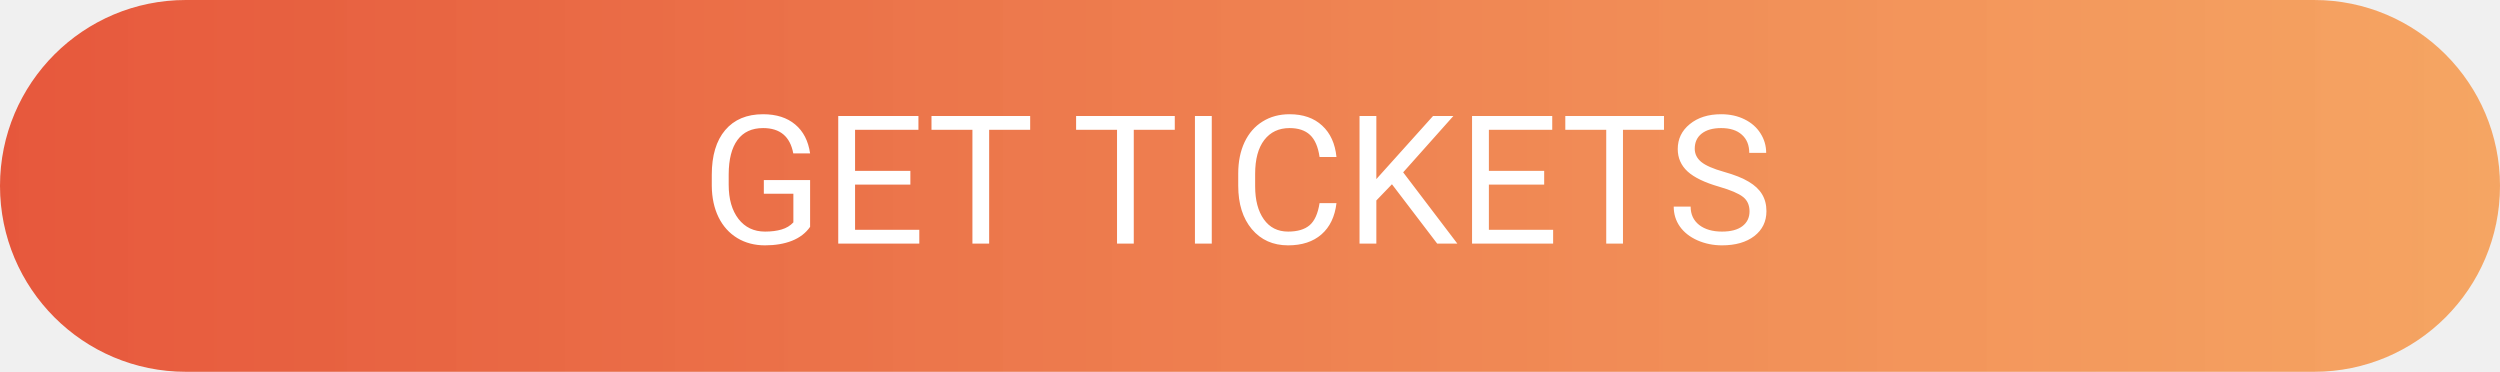
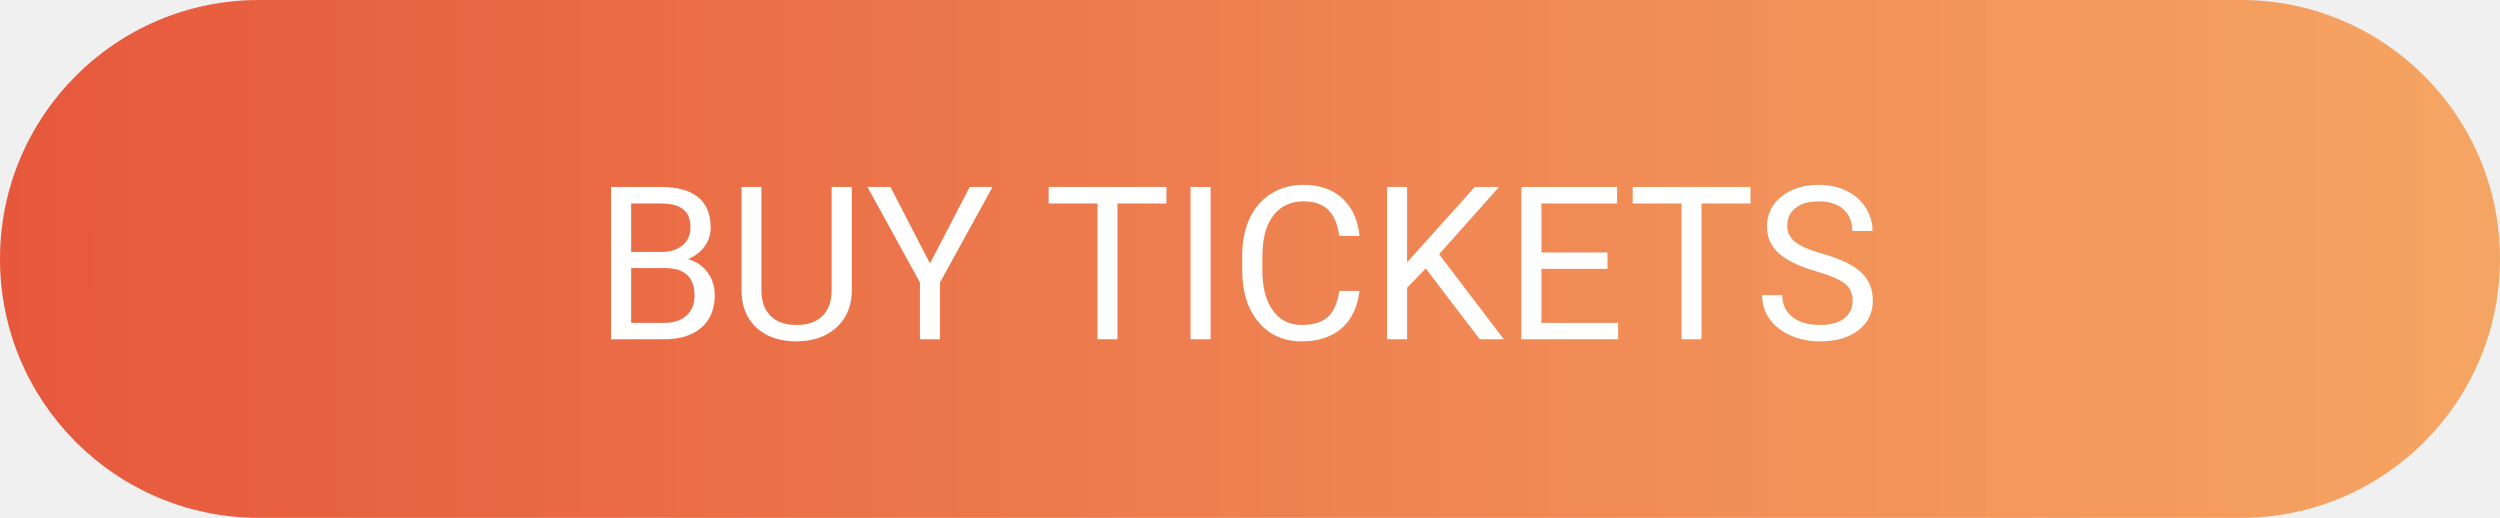
- <svg xmlns="http://www.w3.org/2000/svg" width="195" height="29" viewBox="0 0 195 29" fill="none">
-   <rect width="195" height="29" rx="14.5" fill="url(#paint0_linear)" />
-   <path d="M63.188 17.694C62.851 18.177 62.38 18.54 61.773 18.781C61.172 19.018 60.47 19.137 59.668 19.137C58.857 19.137 58.137 18.948 57.508 18.569C56.879 18.186 56.391 17.644 56.045 16.942C55.703 16.241 55.528 15.427 55.519 14.502V13.634C55.519 12.134 55.867 10.972 56.565 10.148C57.266 9.323 58.251 8.91 59.518 8.91C60.557 8.91 61.393 9.177 62.026 9.71C62.66 10.239 63.047 10.991 63.188 11.966H61.876C61.63 10.649 60.846 9.99 59.524 9.99C58.645 9.99 57.977 10.3 57.522 10.92C57.07 11.535 56.842 12.428 56.838 13.6V14.413C56.838 15.53 57.093 16.418 57.603 17.079C58.114 17.735 58.804 18.064 59.675 18.064C60.167 18.064 60.598 18.009 60.967 17.899C61.336 17.79 61.641 17.605 61.883 17.346V15.11H59.579V14.044H63.188V17.694ZM71.009 14.399H66.695V17.927H71.706V19H65.383V9.047H71.638V10.127H66.695V13.326H71.009V14.399ZM80.353 10.127H77.154V19H75.849V10.127H72.656V9.047H80.353V10.127ZM91.633 10.127H88.434V19H87.128V10.127H83.936V9.047H91.633V10.127ZM94.518 19H93.205V9.047H94.518V19ZM104.245 15.842C104.122 16.895 103.732 17.708 103.076 18.282C102.424 18.852 101.556 19.137 100.472 19.137C99.296 19.137 98.353 18.715 97.642 17.872C96.935 17.029 96.582 15.901 96.582 14.488V13.531C96.582 12.606 96.746 11.793 97.074 11.091C97.407 10.389 97.876 9.851 98.482 9.478C99.088 9.099 99.79 8.91 100.588 8.91C101.645 8.91 102.493 9.206 103.131 9.799C103.769 10.387 104.14 11.203 104.245 12.246H102.926C102.812 11.453 102.563 10.879 102.181 10.523C101.802 10.168 101.271 9.99 100.588 9.99C99.749 9.99 99.091 10.3 98.612 10.92C98.138 11.54 97.901 12.421 97.901 13.565V14.529C97.901 15.609 98.127 16.468 98.578 17.106C99.029 17.744 99.66 18.064 100.472 18.064C101.201 18.064 101.759 17.899 102.146 17.571C102.538 17.239 102.798 16.662 102.926 15.842H104.245ZM108.572 14.372L107.355 15.637V19H106.043V9.047H107.355V13.969L111.778 9.047H113.364L109.447 13.442L113.672 19H112.1L108.572 14.372ZM120.446 14.399H116.133V17.927H121.144V19H114.82V9.047H121.075V10.127H116.133V13.326H120.446V14.399ZM129.791 10.127H126.592V19H125.286V10.127H122.094V9.047H129.791V10.127ZM134.091 14.563C132.965 14.24 132.145 13.843 131.63 13.374C131.119 12.9 130.864 12.317 130.864 11.624C130.864 10.84 131.176 10.193 131.801 9.683C132.43 9.168 133.245 8.91 134.248 8.91C134.932 8.91 135.54 9.042 136.073 9.307C136.611 9.571 137.026 9.936 137.317 10.4C137.614 10.865 137.762 11.373 137.762 11.925H136.442C136.442 11.323 136.251 10.852 135.868 10.51C135.485 10.163 134.945 9.99 134.248 9.99C133.601 9.99 133.095 10.134 132.73 10.421C132.37 10.704 132.19 11.098 132.19 11.604C132.19 12.009 132.361 12.353 132.703 12.636C133.049 12.914 133.635 13.169 134.46 13.401C135.289 13.634 135.937 13.891 136.401 14.174C136.871 14.452 137.217 14.778 137.44 15.151C137.668 15.525 137.782 15.965 137.782 16.471C137.782 17.277 137.468 17.924 136.839 18.412C136.21 18.895 135.369 19.137 134.316 19.137C133.633 19.137 132.995 19.007 132.402 18.747C131.81 18.483 131.352 18.123 131.028 17.667C130.709 17.211 130.55 16.694 130.55 16.115H131.869C131.869 16.717 132.09 17.193 132.532 17.544C132.979 17.89 133.574 18.064 134.316 18.064C135.009 18.064 135.54 17.922 135.909 17.64C136.278 17.357 136.463 16.972 136.463 16.484C136.463 15.997 136.292 15.621 135.95 15.356C135.608 15.088 134.989 14.823 134.091 14.563Z" fill="white" />
+ <svg xmlns="http://www.w3.org/2000/svg" width="140" height="29" viewBox="0 0 140 29" fill="none">
+   <rect width="140" height="29" rx="14.5" fill="url(#paint0_linear)" />
+   <path d="M34.22 19V10.469H37.009C37.934 10.469 38.63 10.66 39.095 11.043C39.563 11.426 39.798 11.992 39.798 12.742C39.798 13.141 39.684 13.494 39.458 13.803C39.231 14.107 38.923 14.344 38.532 14.512C38.993 14.641 39.356 14.887 39.622 15.25C39.891 15.609 40.026 16.039 40.026 16.539C40.026 17.305 39.778 17.906 39.282 18.344C38.786 18.781 38.085 19 37.178 19H34.22ZM35.345 15.01V18.08H37.202C37.725 18.08 38.138 17.945 38.438 17.676C38.743 17.402 38.895 17.027 38.895 16.551C38.895 15.523 38.337 15.01 37.22 15.01H35.345ZM35.345 14.107H37.044C37.536 14.107 37.928 13.984 38.221 13.738C38.518 13.492 38.667 13.158 38.667 12.736C38.667 12.268 38.53 11.928 38.257 11.717C37.983 11.502 37.567 11.395 37.009 11.395H35.345V14.107ZM47.702 10.469V16.27C47.698 17.074 47.444 17.732 46.94 18.244C46.44 18.756 45.761 19.043 44.901 19.105L44.602 19.117C43.669 19.117 42.925 18.865 42.37 18.361C41.815 17.857 41.534 17.164 41.526 16.281V10.469H42.639V16.246C42.639 16.863 42.809 17.344 43.149 17.688C43.489 18.027 43.974 18.197 44.602 18.197C45.239 18.197 45.725 18.027 46.061 17.688C46.401 17.348 46.571 16.869 46.571 16.252V10.469H47.702ZM52.079 14.752L54.306 10.469H55.583L52.641 15.818V19H51.516V15.818L48.575 10.469H49.864L52.079 14.752ZM65.321 11.395H62.579V19H61.46V11.395H58.724V10.469H65.321V11.395ZM67.794 19H66.669V10.469H67.794V19ZM76.132 16.293C76.026 17.195 75.692 17.893 75.13 18.385C74.571 18.873 73.827 19.117 72.897 19.117C71.889 19.117 71.081 18.756 70.472 18.033C69.866 17.311 69.563 16.344 69.563 15.133V14.312C69.563 13.52 69.704 12.822 69.985 12.221C70.27 11.619 70.673 11.158 71.192 10.838C71.712 10.514 72.313 10.352 72.997 10.352C73.903 10.352 74.63 10.605 75.177 11.113C75.724 11.617 76.042 12.316 76.132 13.211H75.001C74.903 12.531 74.69 12.039 74.362 11.734C74.038 11.43 73.583 11.277 72.997 11.277C72.278 11.277 71.714 11.543 71.303 12.074C70.897 12.605 70.694 13.361 70.694 14.342V15.168C70.694 16.094 70.888 16.83 71.274 17.377C71.661 17.924 72.202 18.197 72.897 18.197C73.522 18.197 74.001 18.057 74.333 17.775C74.669 17.49 74.891 16.996 75.001 16.293H76.132ZM79.841 15.033L78.798 16.117V19H77.673V10.469H78.798V14.688L82.589 10.469H83.948L80.591 14.236L84.212 19H82.864L79.841 15.033ZM90.018 15.057H86.321V18.08H90.616V19H85.196V10.469H90.557V11.395H86.321V14.137H90.018V15.057ZM98.028 11.395H95.286V19H94.167V11.395H91.43V10.469H98.028V11.395ZM101.714 15.197C100.749 14.92 100.046 14.58 99.604 14.178C99.167 13.771 98.948 13.271 98.948 12.678C98.948 12.006 99.216 11.451 99.751 11.014C100.29 10.572 100.989 10.352 101.848 10.352C102.434 10.352 102.956 10.465 103.413 10.691C103.874 10.918 104.229 11.23 104.479 11.629C104.733 12.027 104.86 12.463 104.86 12.935H103.729C103.729 12.42 103.565 12.016 103.237 11.723C102.909 11.426 102.446 11.277 101.848 11.277C101.294 11.277 100.86 11.4 100.548 11.646C100.239 11.889 100.085 12.227 100.085 12.66C100.085 13.008 100.231 13.303 100.524 13.545C100.821 13.783 101.323 14.002 102.03 14.201C102.741 14.4 103.296 14.621 103.694 14.863C104.097 15.102 104.393 15.381 104.585 15.701C104.78 16.021 104.878 16.398 104.878 16.832C104.878 17.523 104.608 18.078 104.069 18.496C103.53 18.91 102.809 19.117 101.907 19.117C101.321 19.117 100.774 19.006 100.266 18.783C99.759 18.557 99.366 18.248 99.089 17.857C98.815 17.467 98.678 17.023 98.678 16.527H99.809C99.809 17.043 99.999 17.451 100.378 17.752C100.761 18.049 101.27 18.197 101.907 18.197C102.501 18.197 102.956 18.076 103.272 17.834C103.589 17.592 103.747 17.262 103.747 16.844C103.747 16.426 103.6 16.104 103.307 15.877C103.014 15.646 102.483 15.42 101.714 15.197Z" fill="white" />
  <defs>
-     <linearGradient id="paint0_linear" x1="-54" y1="14" x2="294" y2="14" gradientUnits="userSpaceOnUse">
+     <linearGradient id="paint0_linear" x1="-38.769" y1="14" x2="211.077" y2="14" gradientUnits="userSpaceOnUse">
      <stop stop-color="#E13F30" />
      <stop offset="1" stop-color="#FFC15E" stop-opacity="0.84" />
    </linearGradient>
  </defs>
</svg>
